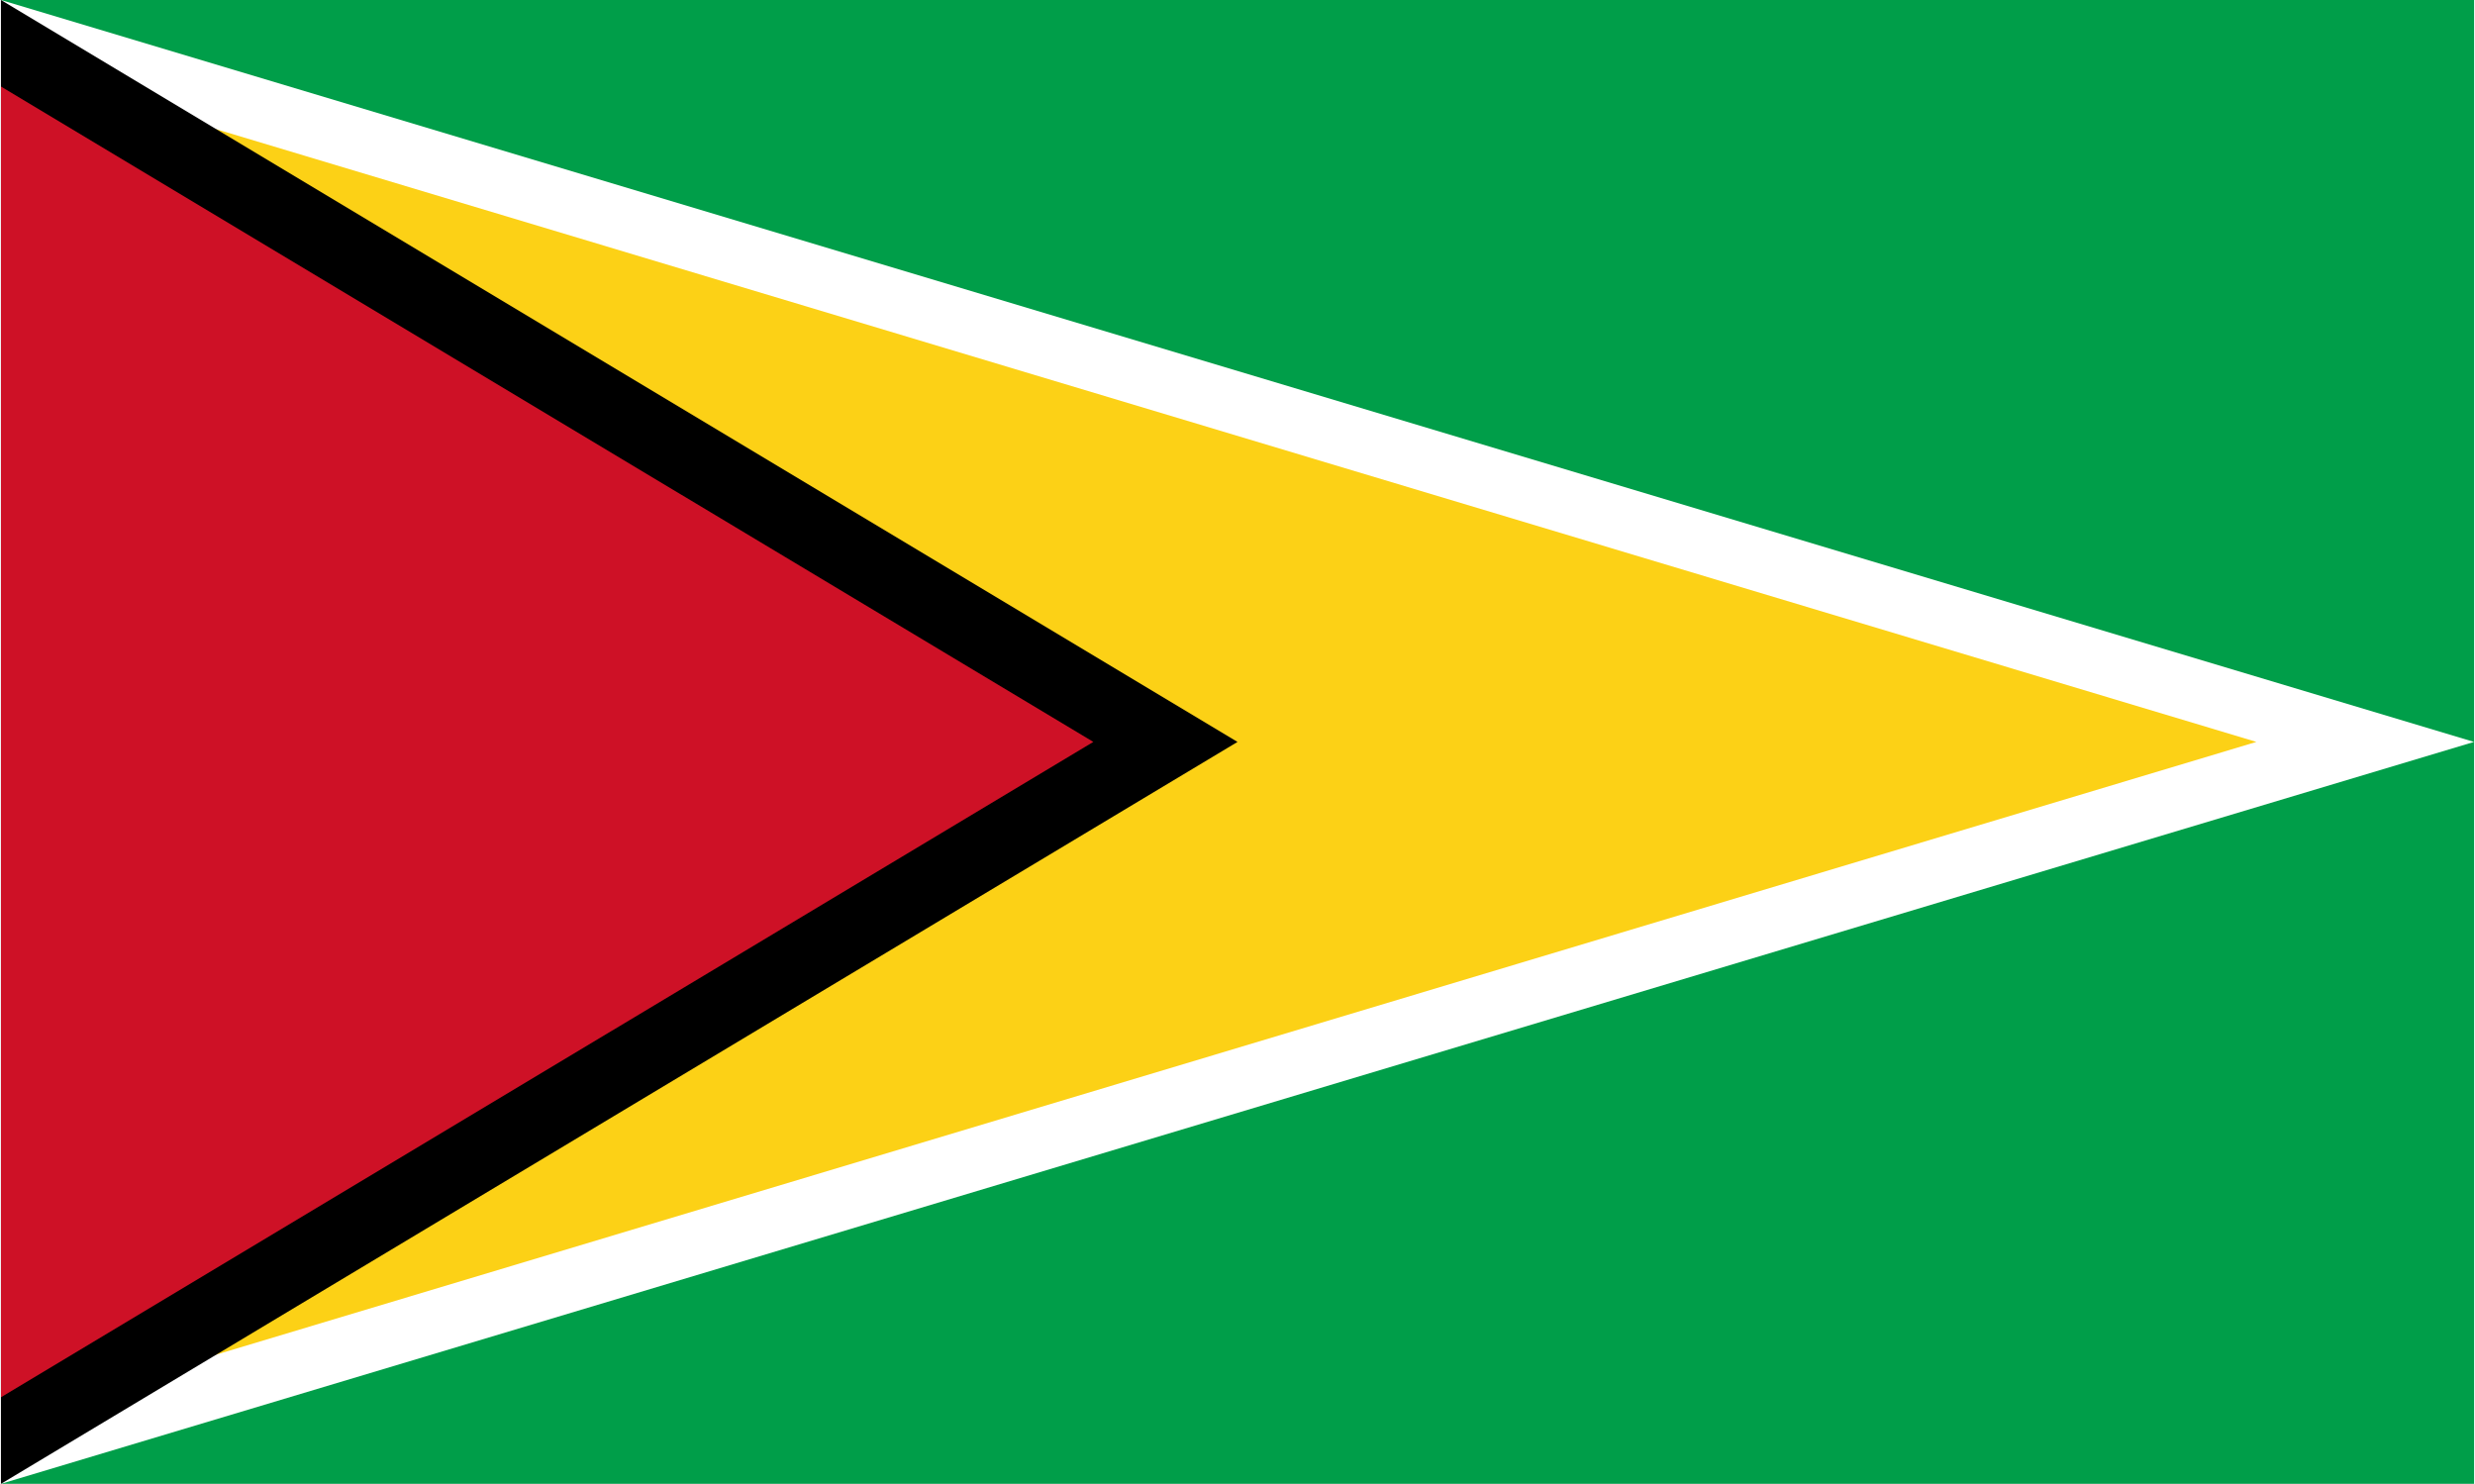
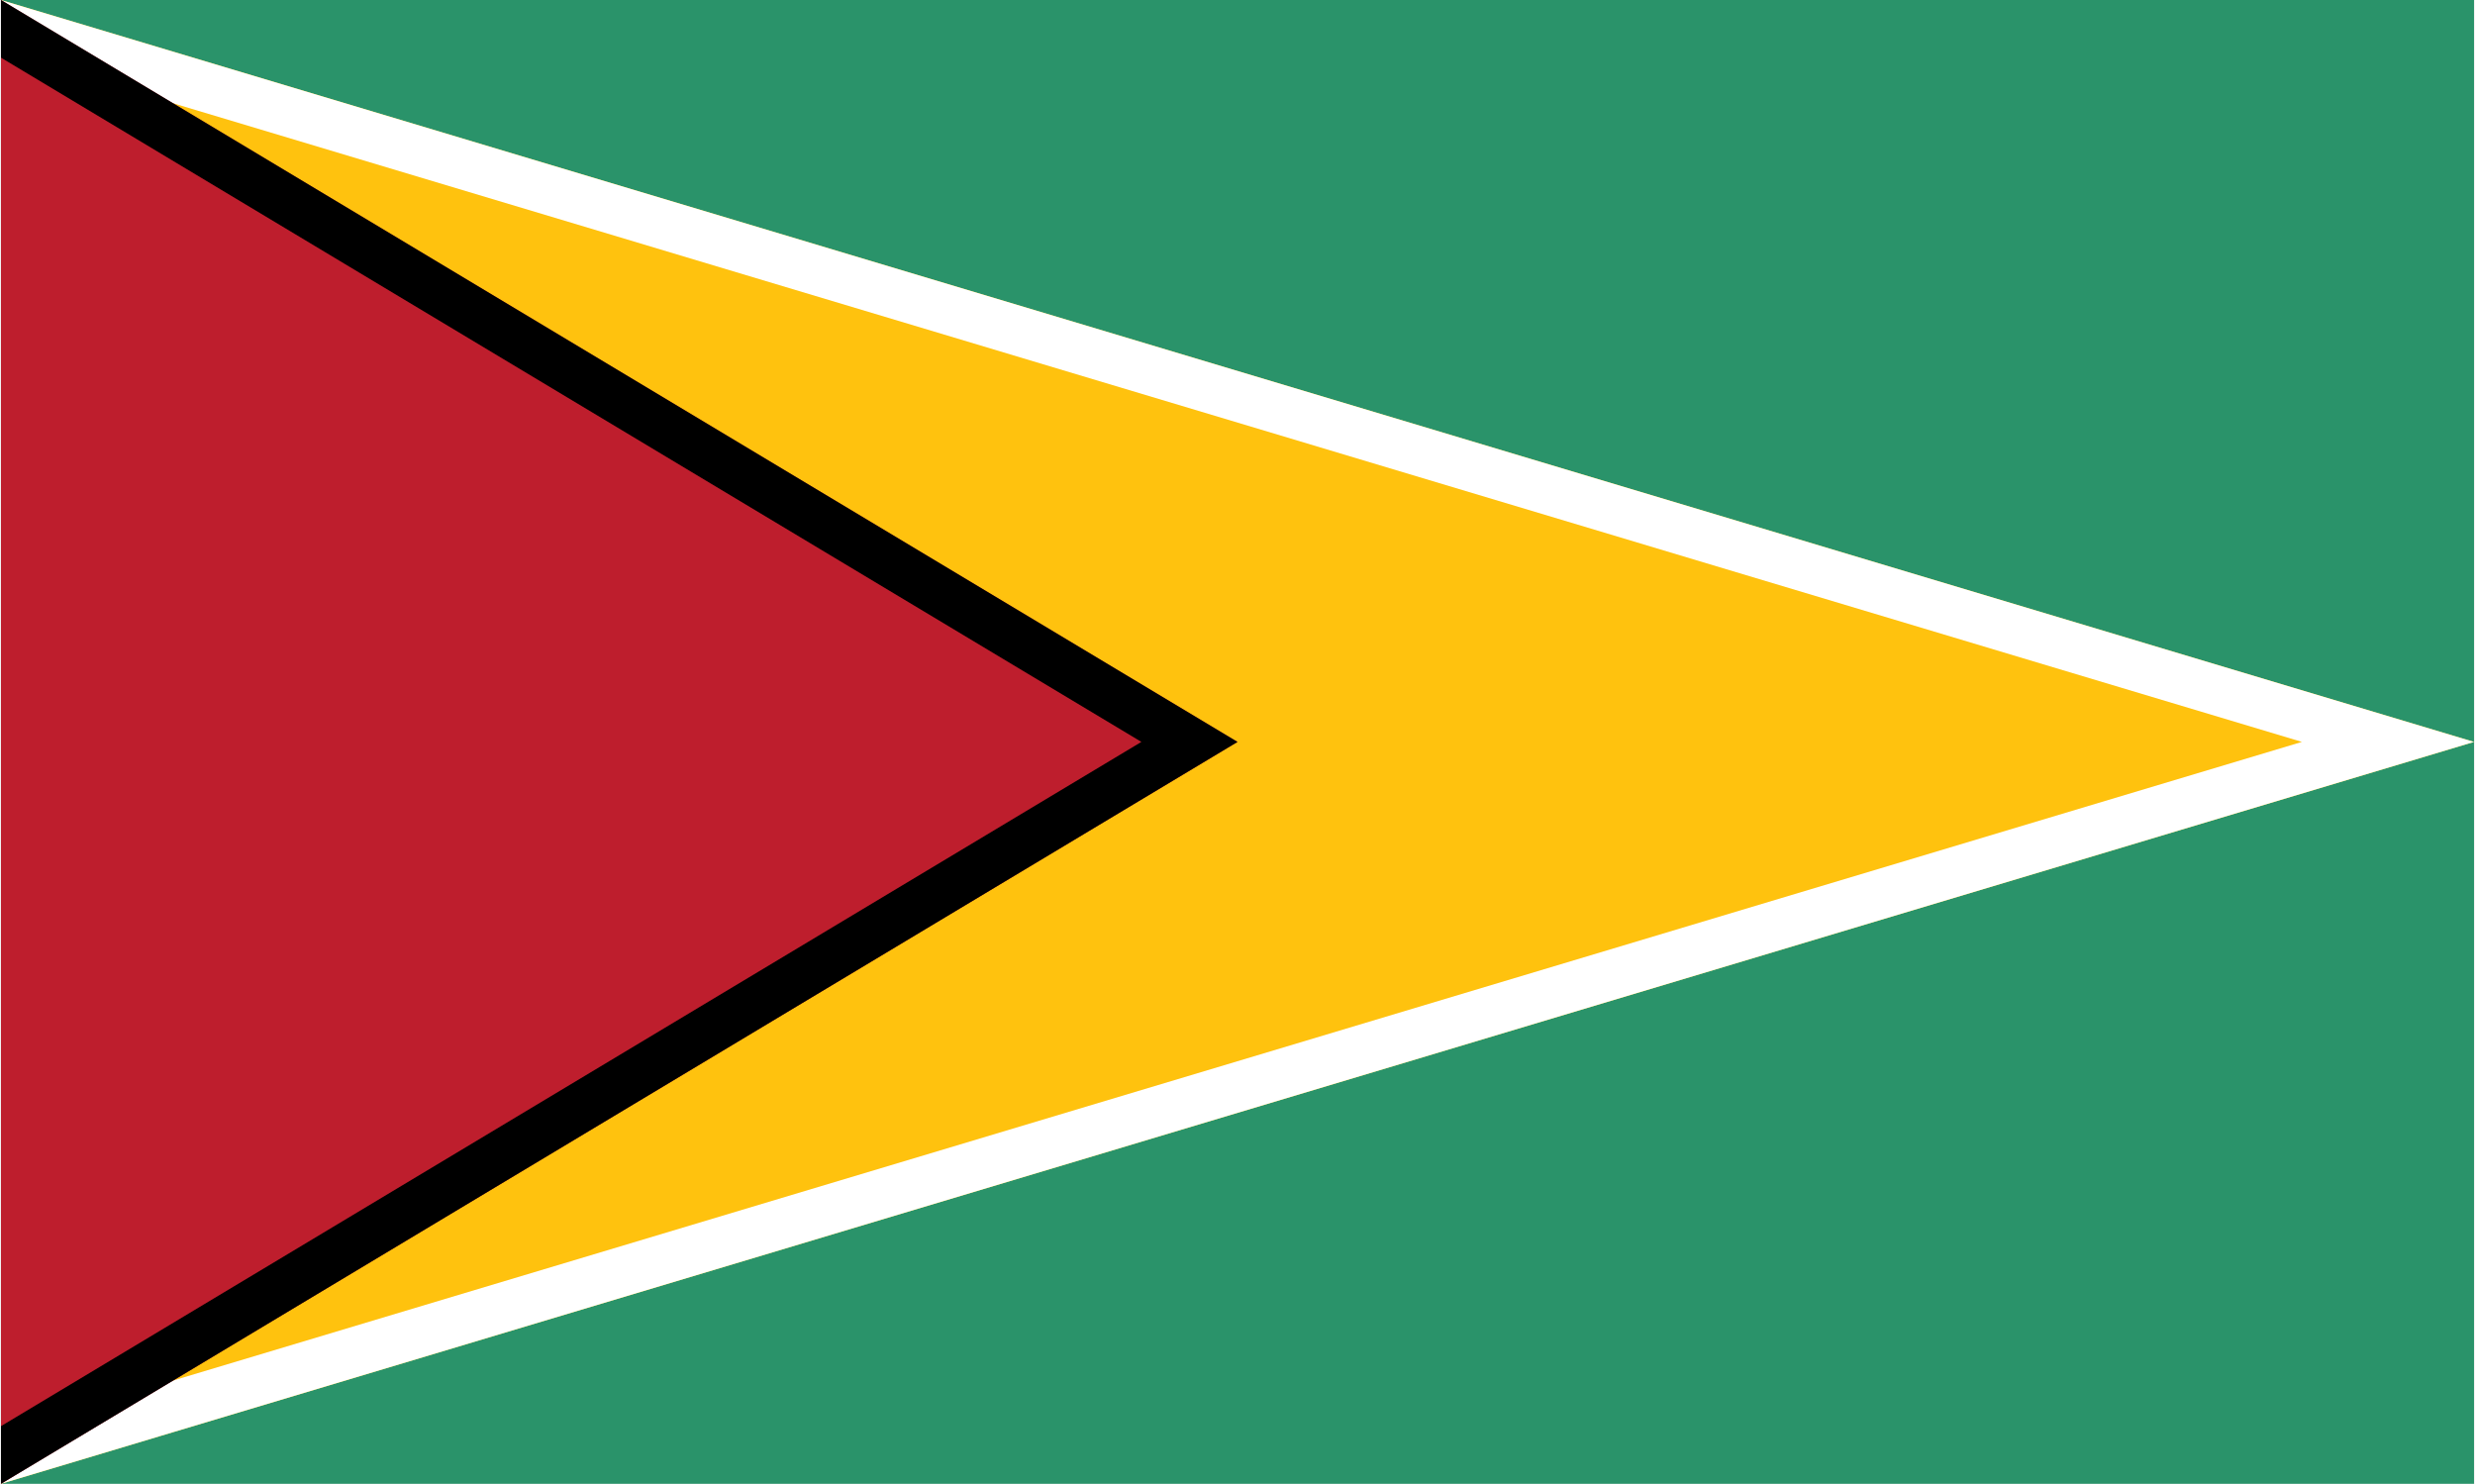
- <svg xmlns="http://www.w3.org/2000/svg" version="1" width="417" height="250" viewBox="0 0 500 300">
-   <path fill="#009e49" d="M0 0h500v300H0z" />
-   <path d="M0 0l500 150L0 300z" fill="#fff" />
-   <path d="M0 13.05L456 150 0 286.95z" fill="#fcd116" />
-   <path d="M0 0l250 150L0 300z" />
-   <path d="M0 17.5L220.85 150 0 282.5z" fill="#ce1126" />
+ <svg xmlns="http://www.w3.org/2000/svg" width="417" height="250" viewBox="0 0 100 60">
+   <defs>
+     <clipPath id="a">
+       <path d="m0 0 100 30L0 60z" />
+     </clipPath>
+     <clipPath id="b">
+       <path d="m0 0 50 30L0 60z" />
+     </clipPath>
+   </defs>
+   <path fill="#2A936A" d="M0 0h100v60H0z" />
+   <path fill="#FFC20E" stroke="#fff" stroke-width="4" d="m0 0 100 30L0 60" clip-path="url(#a)" />
+   <path fill="#BE1E2D" stroke="#000" stroke-width="4" d="m0 0 50 30L0 60" clip-path="url(#b)" />
</svg>
